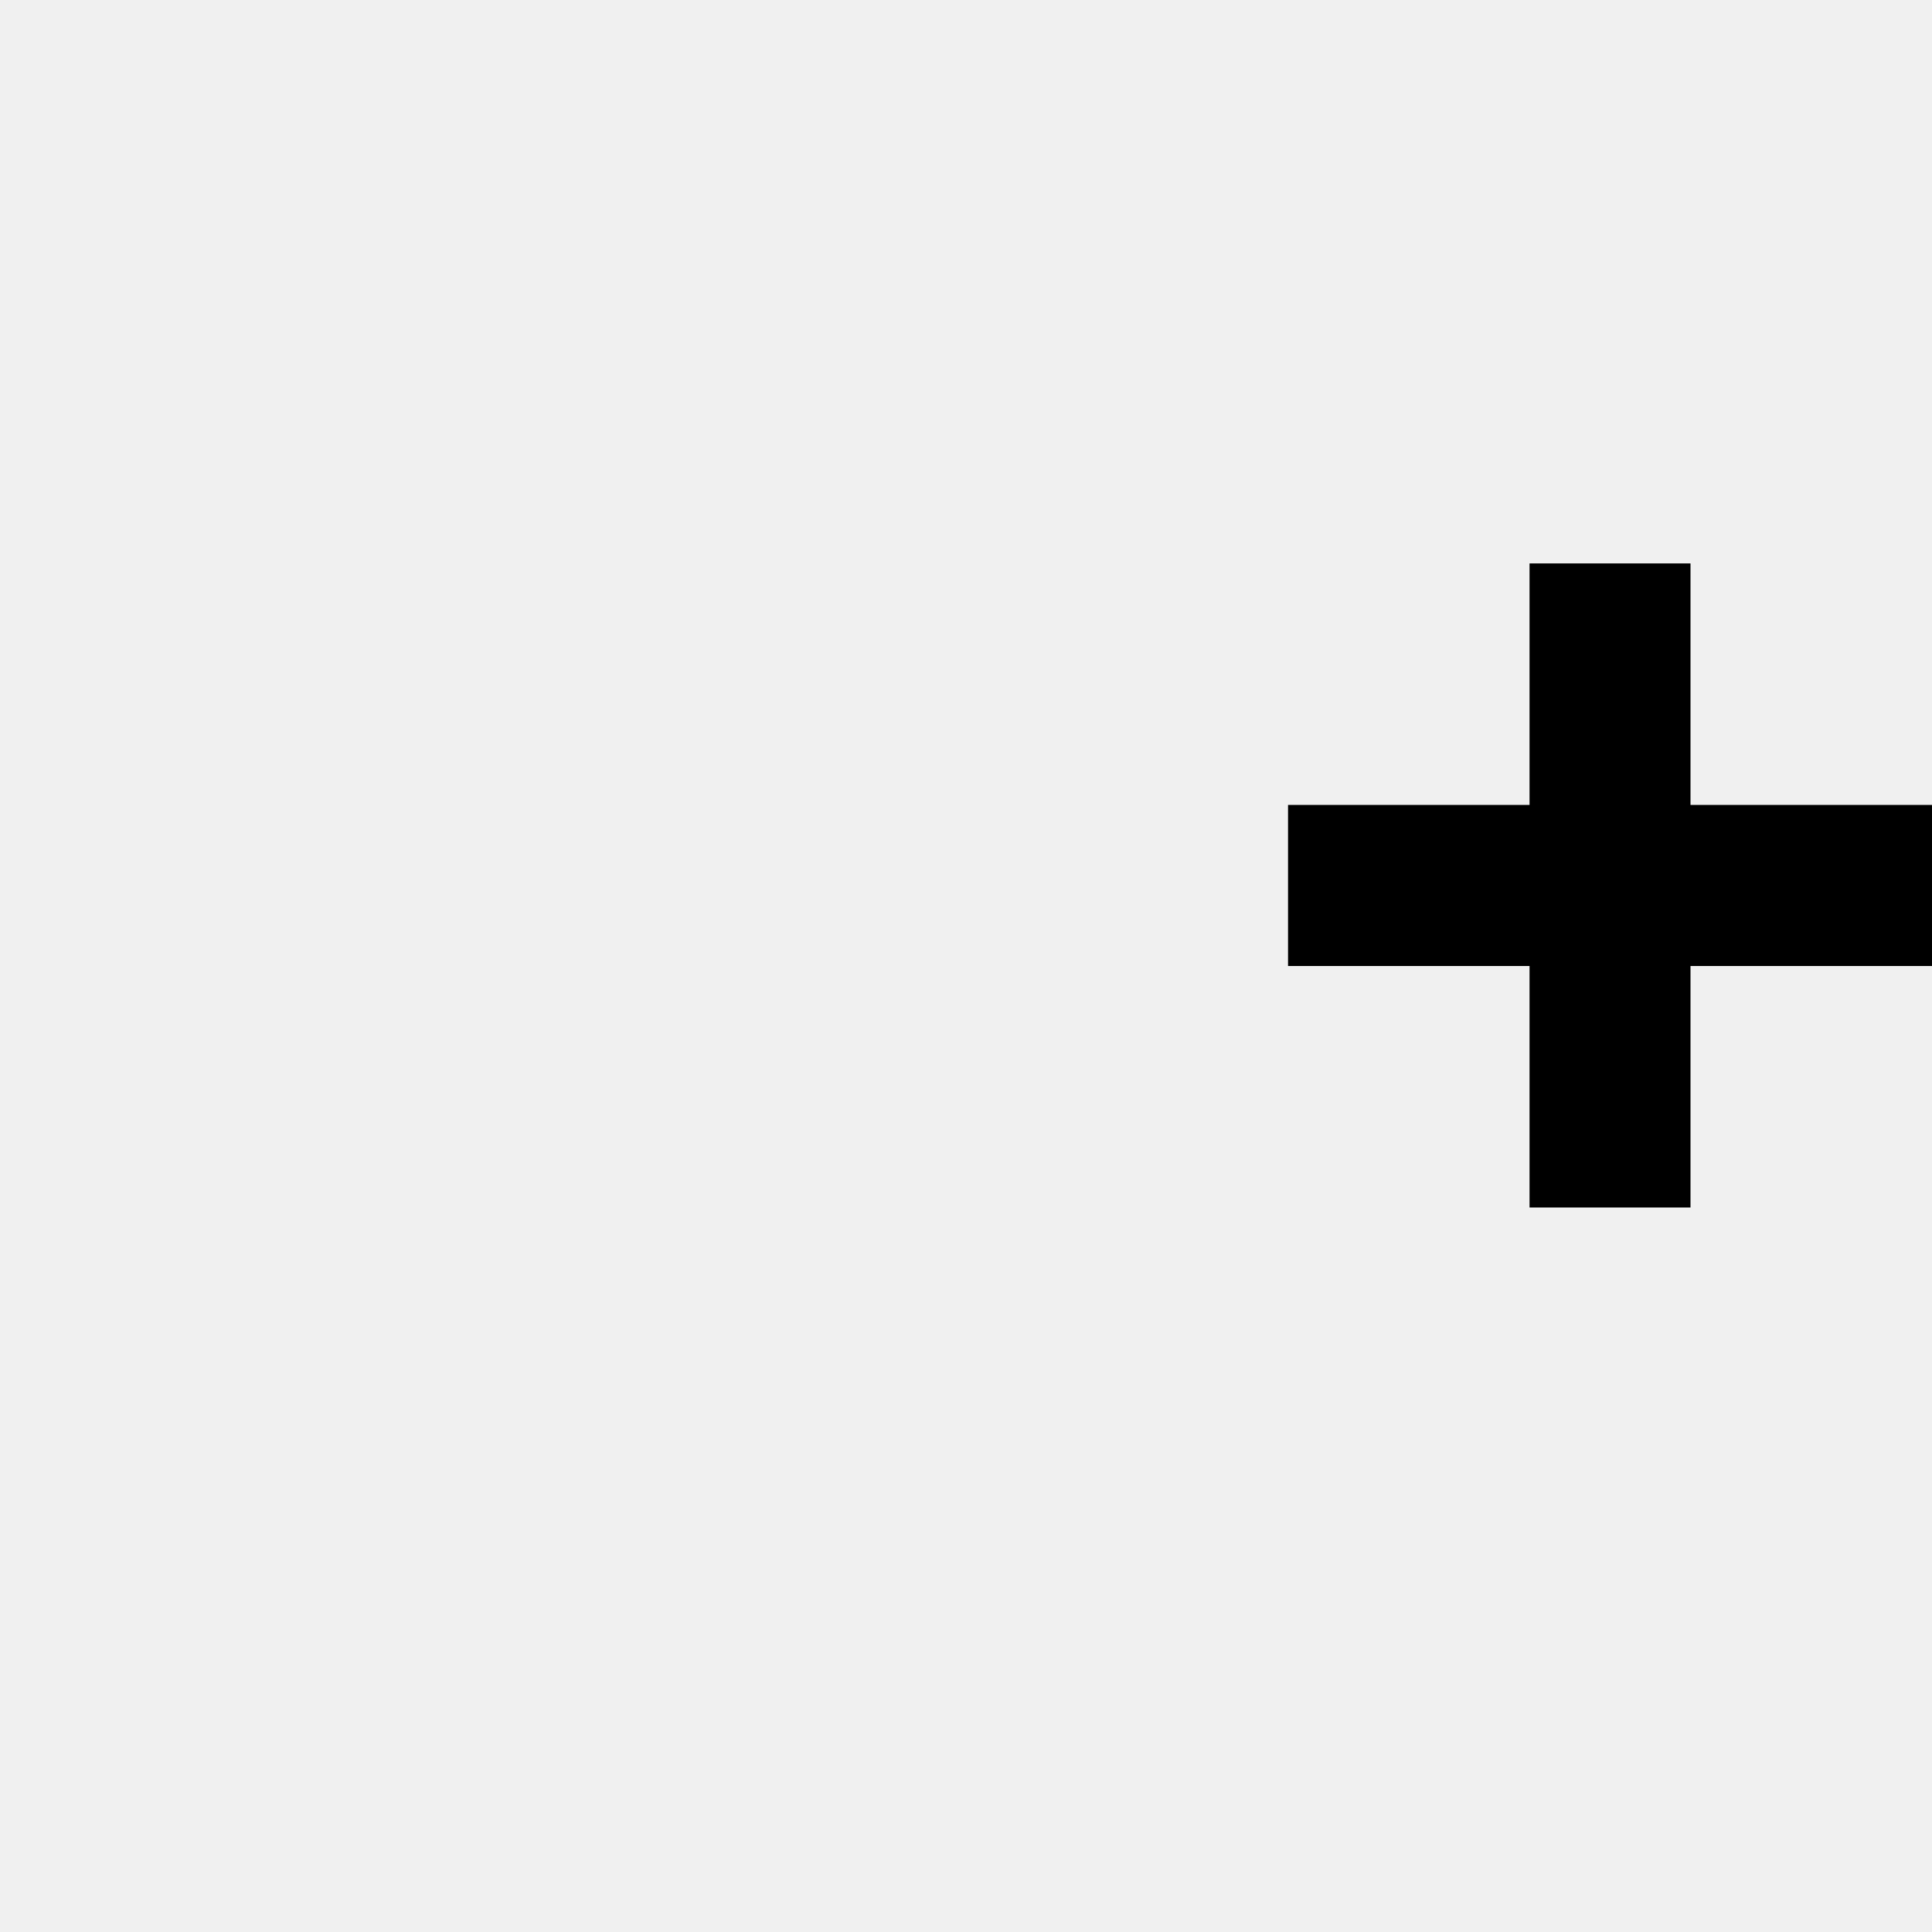
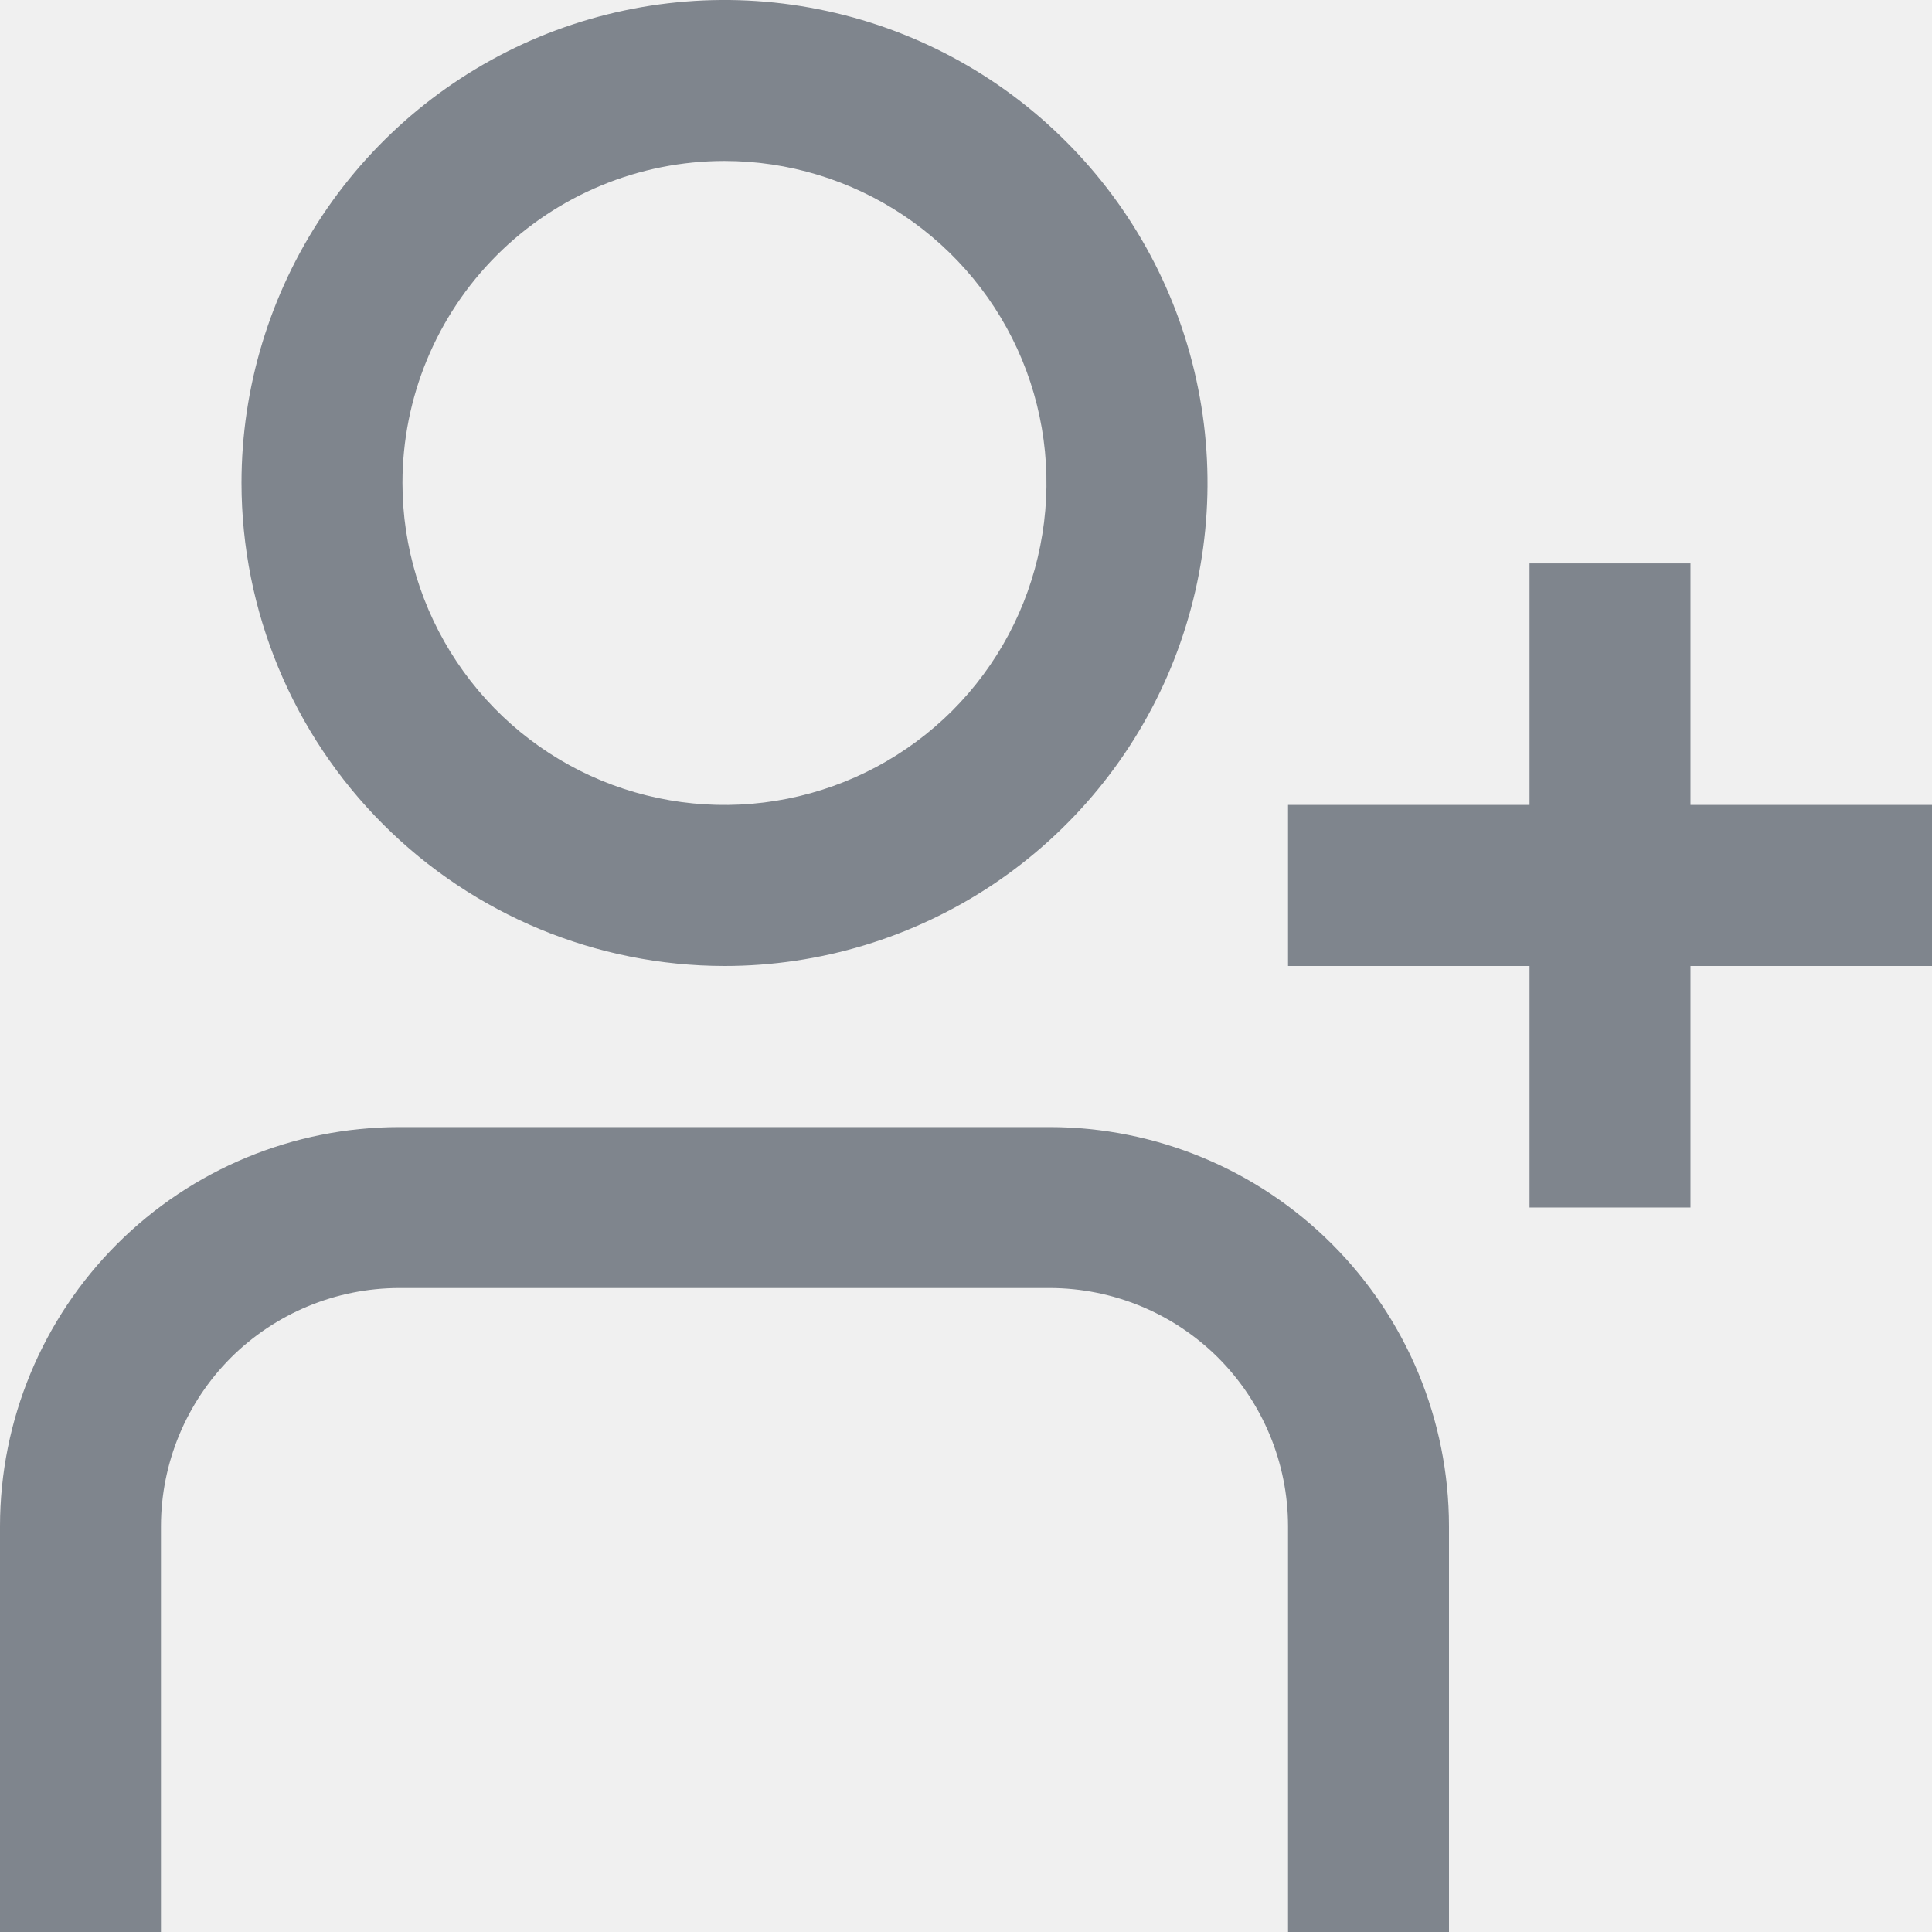
<svg xmlns="http://www.w3.org/2000/svg" width="16" height="16" viewBox="0 0 16 16" fill="none">
  <g clip-path="url(#clip0_1_750)">
-     <path d="M6 8C6.791 8 7.564 7.765 8.222 7.326C8.88 6.886 9.393 6.262 9.696 5.531C9.998 4.8 10.078 3.995 9.923 3.22C9.769 2.444 9.388 1.731 8.828 1.172C8.269 0.612 7.556 0.231 6.78 0.077C6.004 -0.078 5.2 0.002 4.469 0.304C3.738 0.607 3.114 1.12 2.674 1.778C2.235 2.435 2 3.209 2 4C2.001 5.06 2.423 6.077 3.173 6.827C3.923 7.577 4.939 7.999 6 8ZM6 1.333C6.527 1.333 7.043 1.49 7.482 1.783C7.92 2.076 8.262 2.492 8.464 2.979C8.666 3.467 8.718 4.003 8.615 4.52C8.513 5.037 8.259 5.513 7.886 5.886C7.513 6.258 7.038 6.512 6.52 6.615C6.003 6.718 5.467 6.665 4.98 6.464C4.492 6.262 4.076 5.92 3.783 5.481C3.49 5.043 3.333 4.527 3.333 4C3.333 3.293 3.614 2.614 4.114 2.114C4.614 1.614 5.293 1.333 6 1.333Z" fill="#currentColor" />
-     <path d="M14 6.666V4.666H12.667V6.666H10.667V8H12.667V10H14V8H16V6.666H14Z" fill="currentColor" />
-     <path d="M8.695 9.334H3.305C2.429 9.335 1.589 9.683 0.969 10.303C0.35 10.922 0.001 11.762 0 12.638L0 16H1.333V12.638C1.334 12.116 1.542 11.615 1.911 11.245C2.281 10.876 2.782 10.668 3.305 10.667H8.695C9.218 10.668 9.719 10.876 10.089 11.245C10.458 11.615 10.666 12.116 10.667 12.638V16H12V12.638C11.999 11.762 11.65 10.922 11.031 10.303C10.411 9.683 9.571 9.335 8.695 9.334Z" fill="#currentColor" />
+     <path d="M6 8C6.791 8 7.564 7.765 8.222 7.326C8.88 6.886 9.393 6.262 9.696 5.531C9.998 4.8 10.078 3.995 9.923 3.22C9.769 2.444 9.388 1.731 8.828 1.172C8.269 0.612 7.556 0.231 6.78 0.077C6.004 -0.078 5.2 0.002 4.469 0.304C3.738 0.607 3.114 1.12 2.674 1.778C2.235 2.435 2 3.209 2 4C2.001 5.06 2.423 6.077 3.173 6.827C3.923 7.577 4.939 7.999 6 8ZM6 1.333C6.527 1.333 7.043 1.49 7.482 1.783C7.92 2.076 8.262 2.492 8.464 2.979C8.666 3.467 8.718 4.003 8.615 4.52C8.513 5.037 8.259 5.513 7.886 5.886C7.513 6.258 7.038 6.512 6.52 6.615C6.003 6.718 5.467 6.665 4.98 6.464C4.492 6.262 4.076 5.92 3.783 5.481C3.49 5.043 3.333 4.527 3.333 4C3.333 3.293 3.614 2.614 4.114 2.114C4.614 1.614 5.293 1.333 6 1.333Z" fill="#7F858D" />
+     <path d="M14 6.666V4.666H12.667V6.666H10.667V8H12.667V10H14V8H16V6.666H14Z" fill="#7F858D" />
+     <path d="M8.695 9.334H3.305C2.429 9.335 1.589 9.683 0.969 10.303C0.35 10.922 0.001 11.762 0 12.638L0 16H1.333V12.638C1.334 12.116 1.542 11.615 1.911 11.245C2.281 10.876 2.782 10.668 3.305 10.667H8.695C9.218 10.668 9.719 10.876 10.089 11.245C10.458 11.615 10.666 12.116 10.667 12.638V16H12V12.638C11.999 11.762 11.65 10.922 11.031 10.303C10.411 9.683 9.571 9.335 8.695 9.334Z" fill="#7F858D" />
  </g>
  <defs>
    <clipPath id="clip0_1_750">
      <rect width="16" height="16" fill="white" />
    </clipPath>
  </defs>
</svg>
